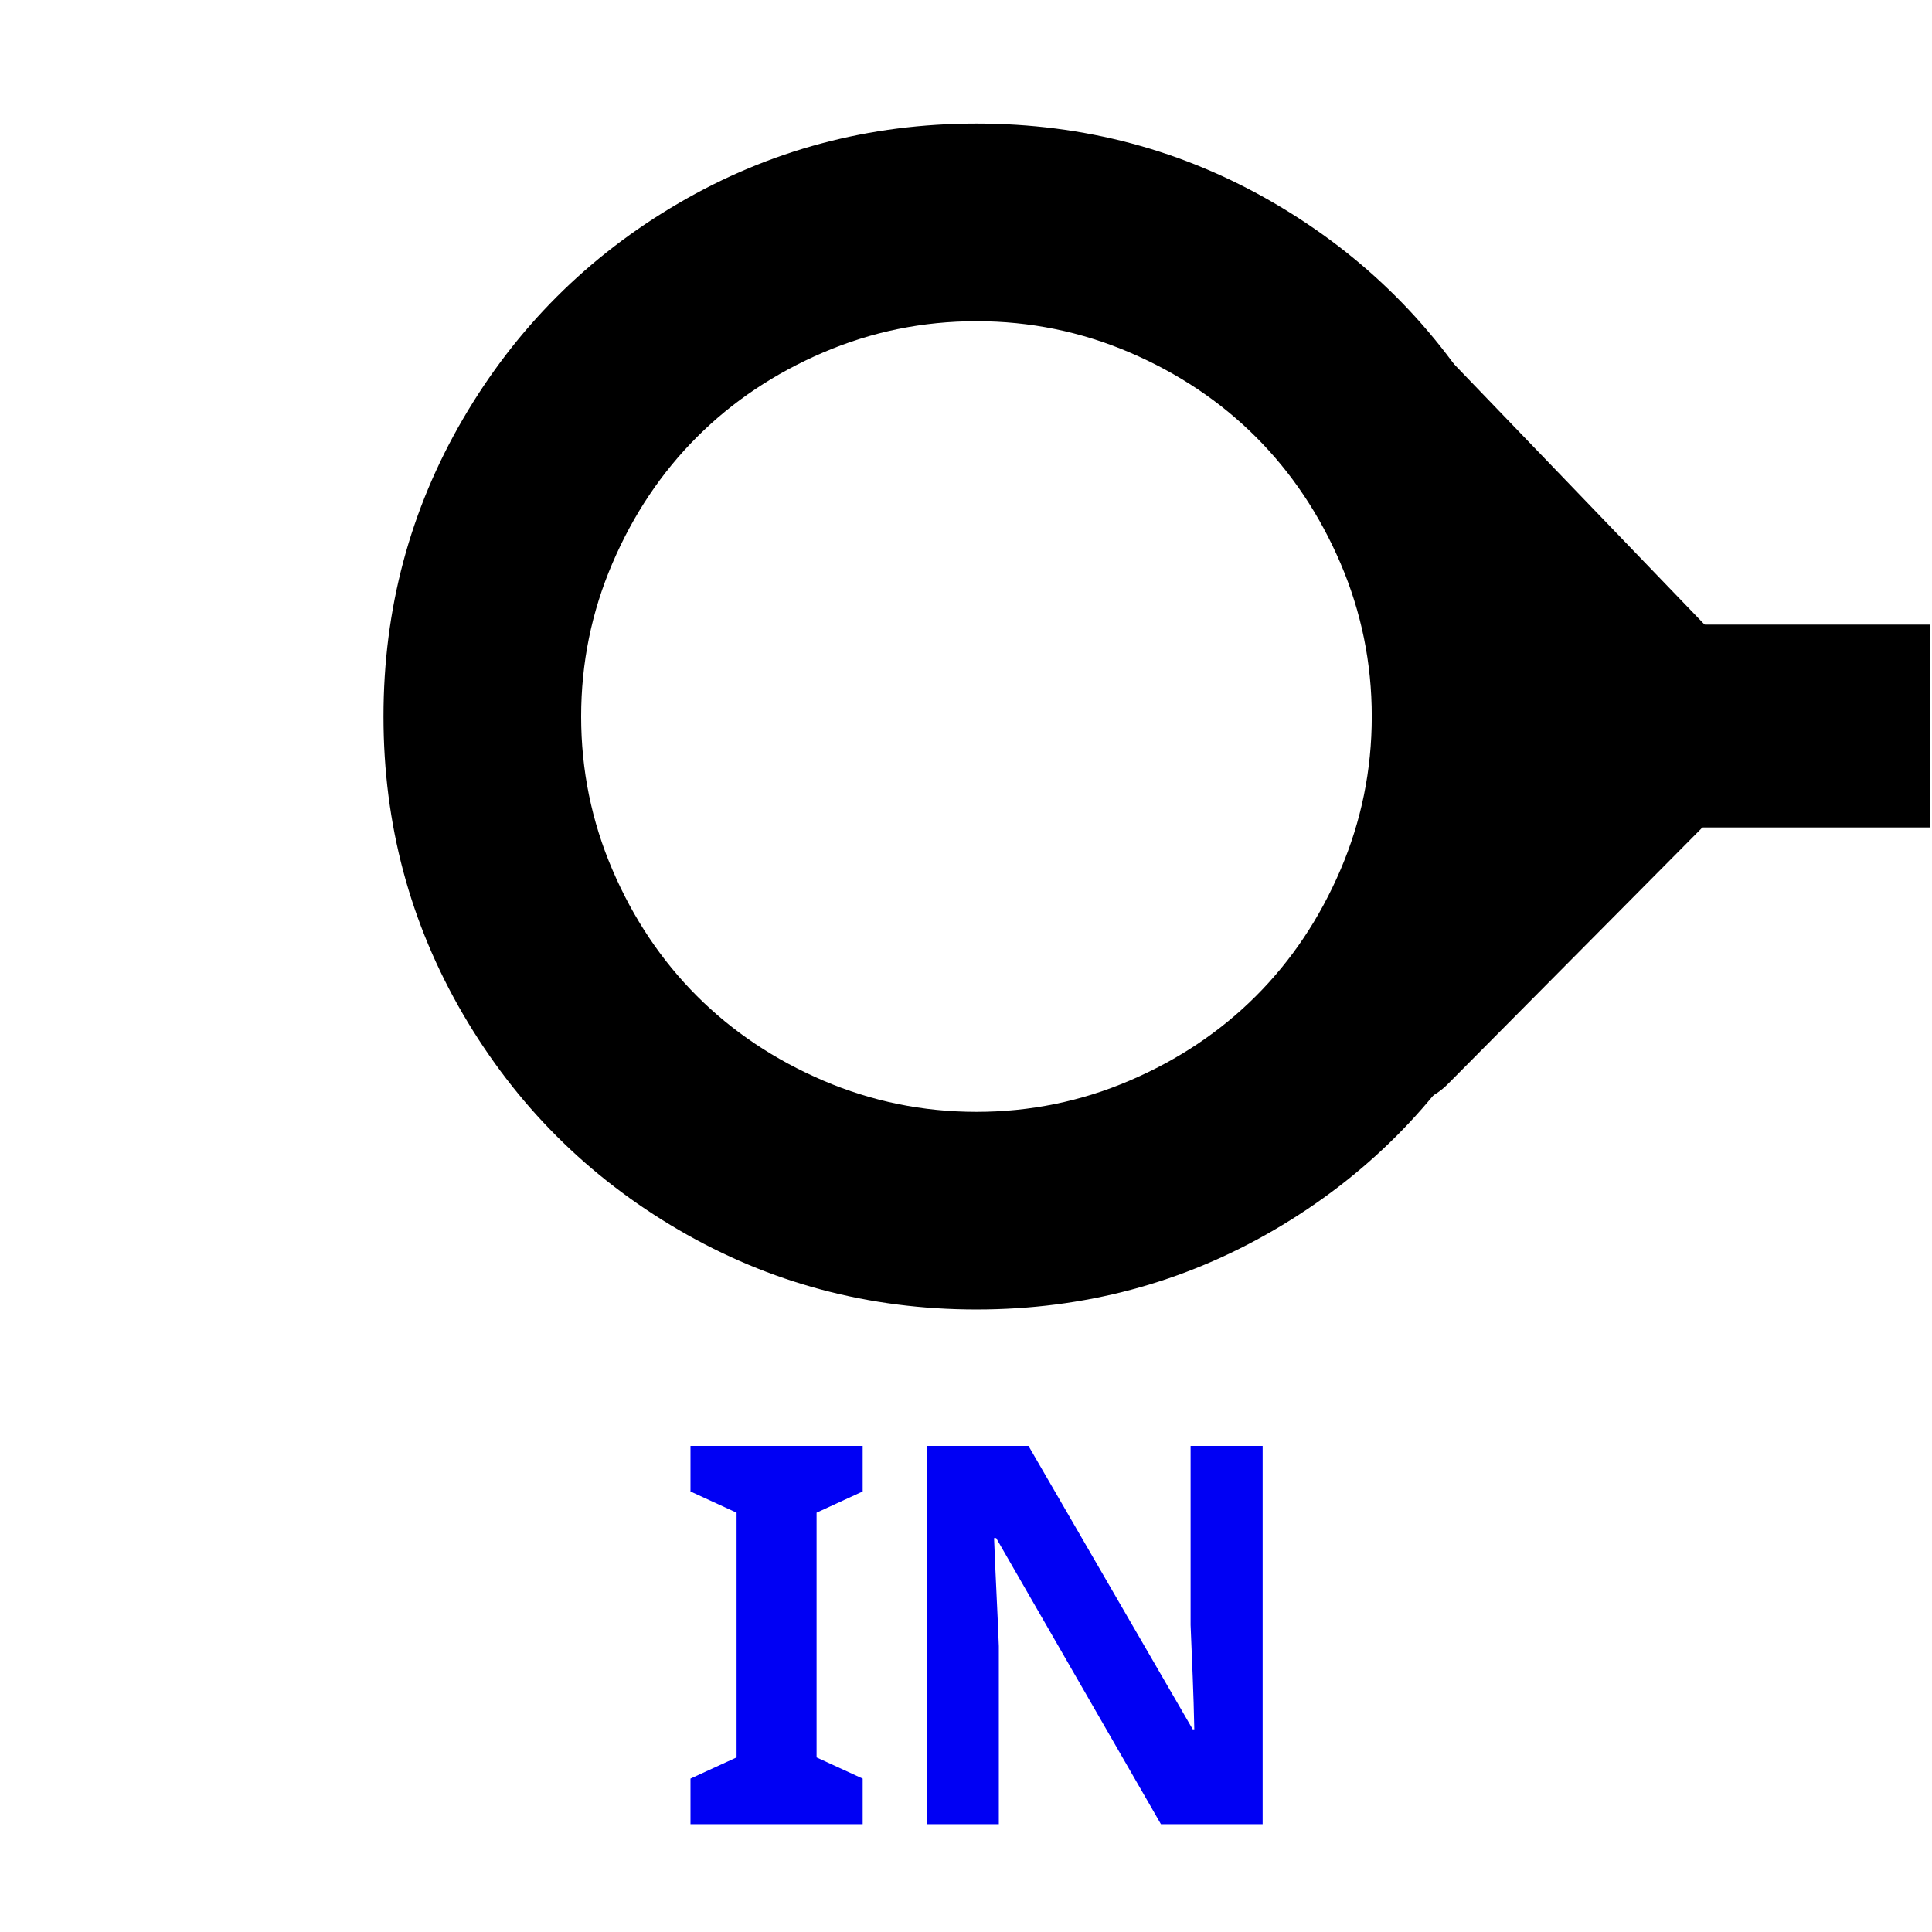
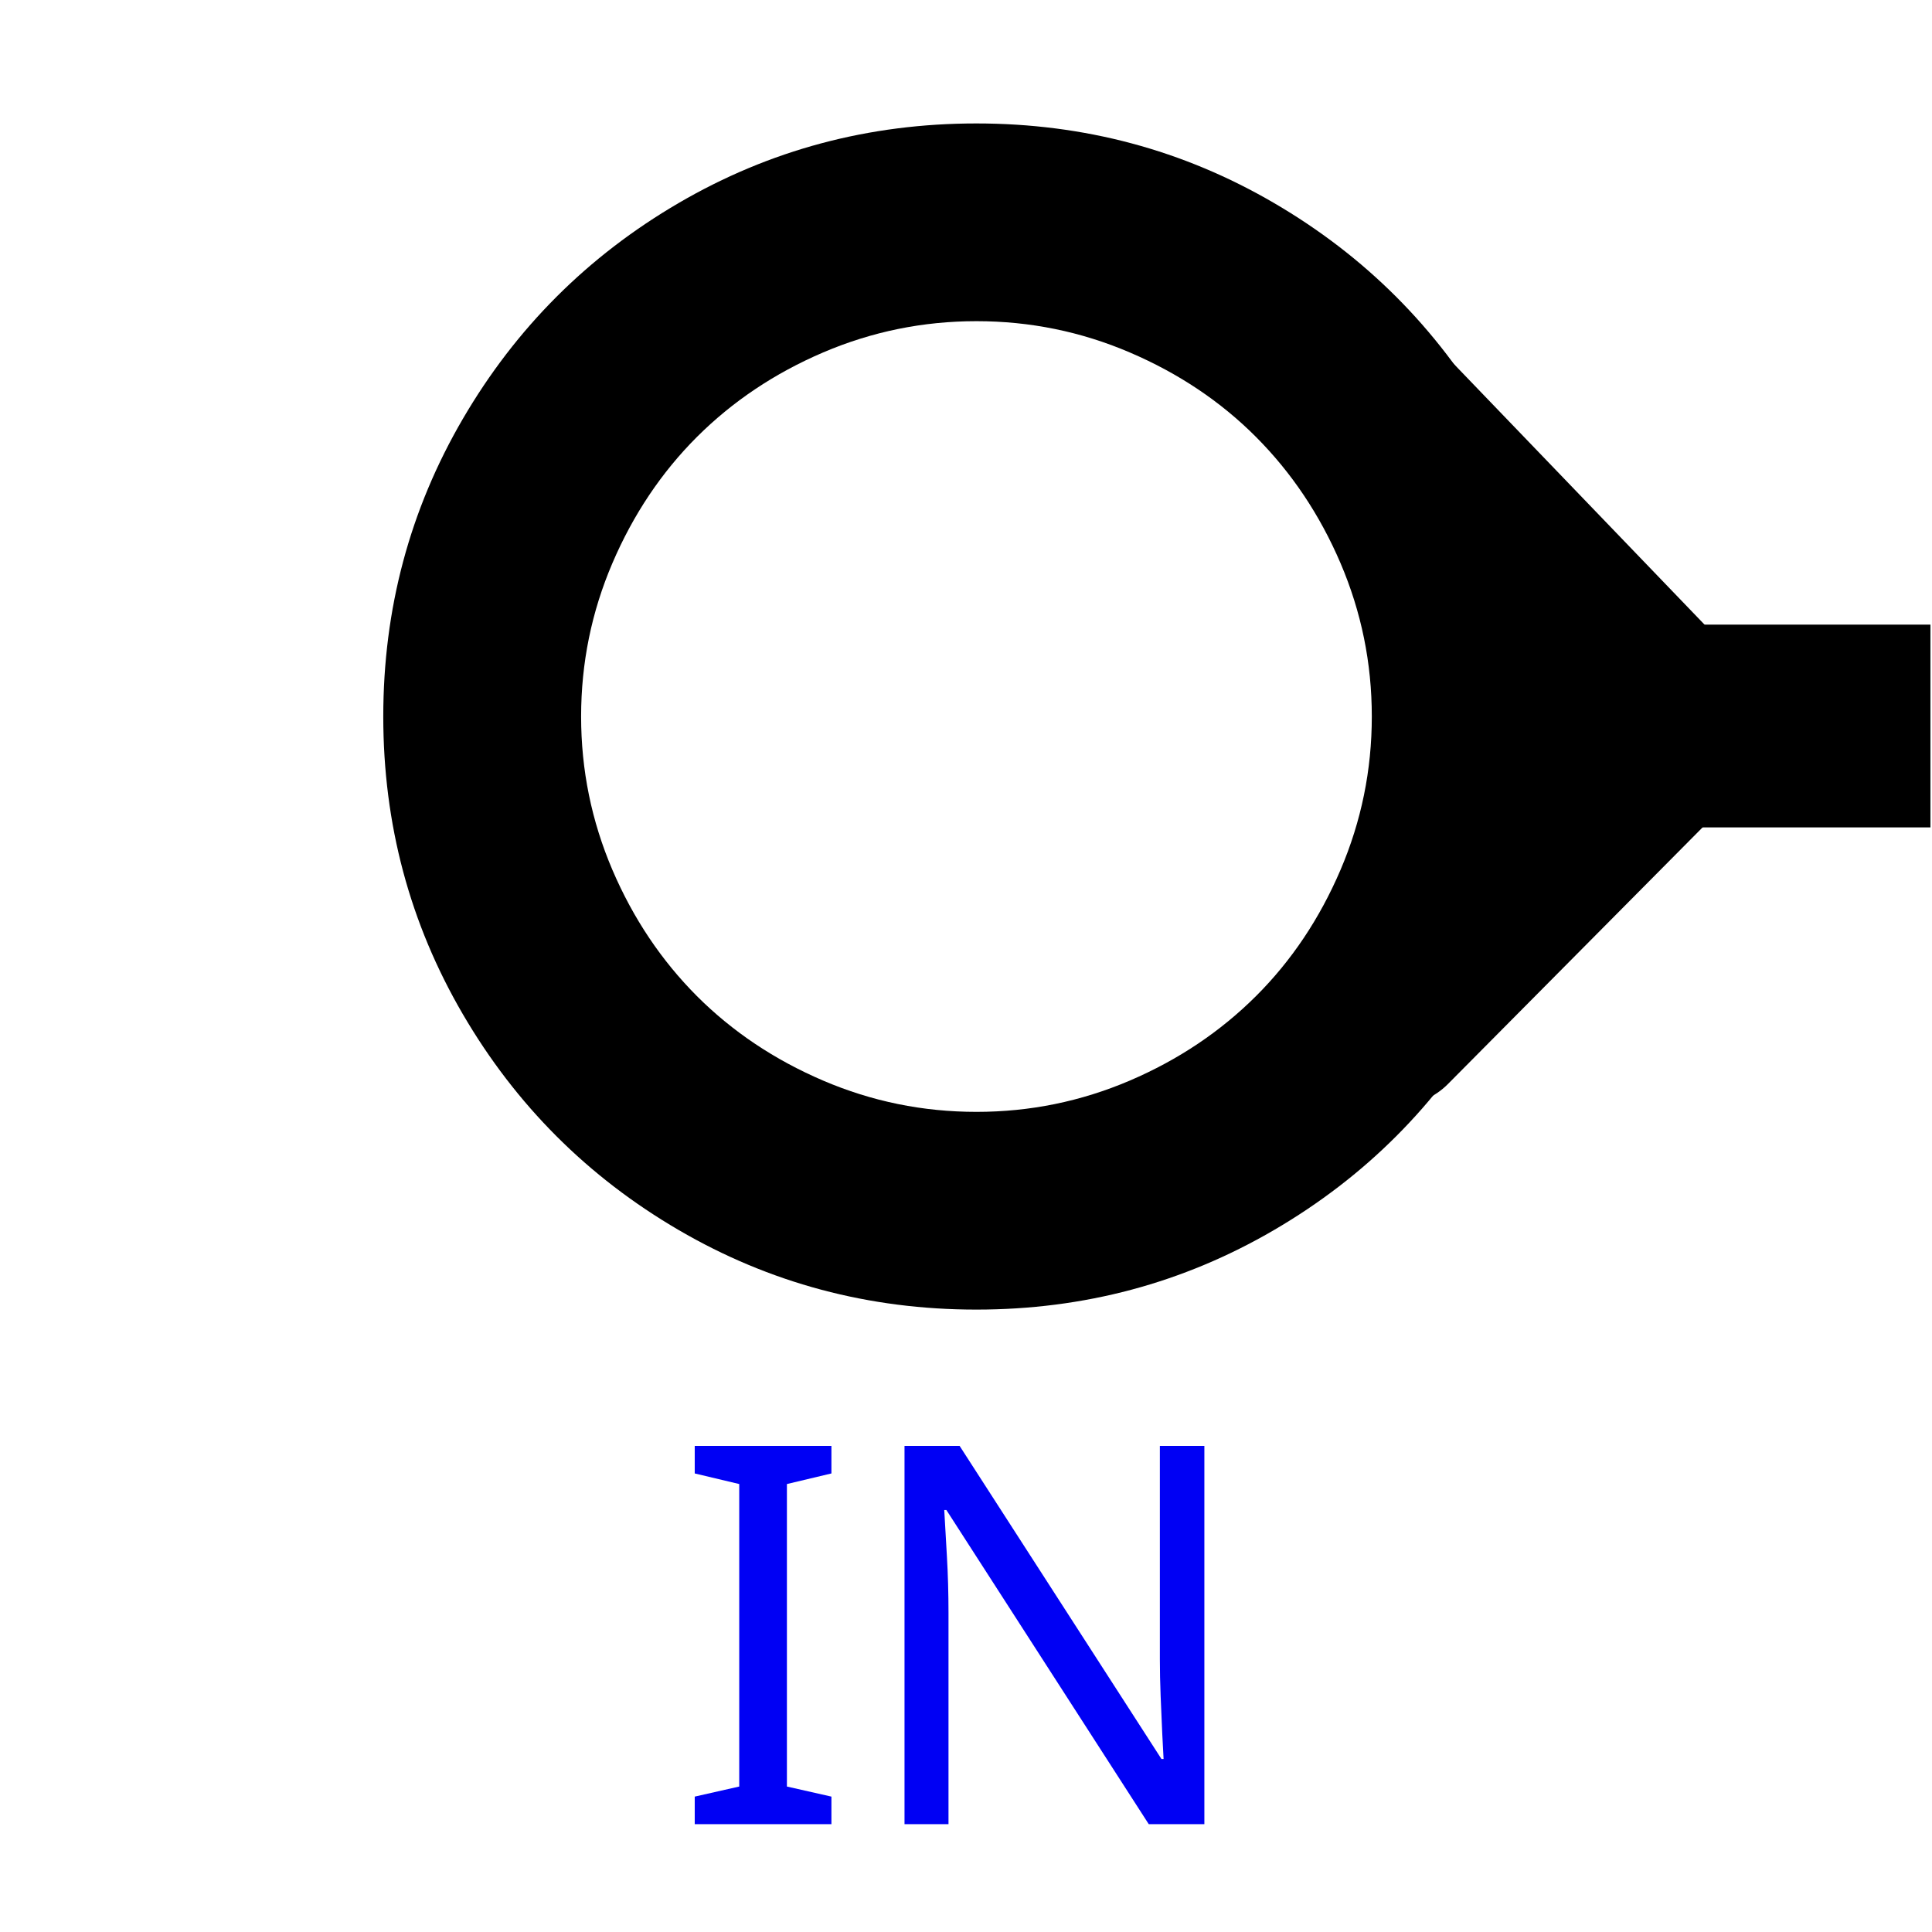
- <svg xmlns="http://www.w3.org/2000/svg" width="1792" height="1792">
-   <path fill="none" d="M-1-1h582v402H-1z" />
-   <path fill="currentColor" d="M1272.363 664.606q0-74.479-29.004-142.155t-78.418-117.09q-49.414-49.414-117.09-78.418-67.676-29.004-142.155-29.004t-142.155 29.004q-67.675 29.004-117.09 78.418-49.414 49.414-78.418 117.09-29.003 67.676-29.003 142.155 0 74.48 29.003 142.155 29.004 67.676 78.418 117.09 49.415 49.414 117.09 78.418 67.676 29.004 142.155 29.004 74.48 0 142.155-29.004 67.676-29.004 117.09-78.418t78.418-117.09q29.004-67.676 29.004-142.155zm183.333 0q0 149.675-73.763 276.074-73.763 126.4-200.162 200.163-126.4 73.763-276.075 73.763-149.674 0-276.074-73.763T429.459 940.68q-73.763-126.4-73.763-276.074t73.763-276.074q73.763-126.4 200.163-200.163t276.074-73.763q149.675 0 276.075 73.763 126.4 73.763 200.162 200.163 73.763 126.4 73.763 276.074z" />
-   <text font-weight="bold" font-family="Georgia, Times, 'Times New Roman', serif" font-size="491.38" y="1691.968" x="624.735" stroke-width="0" stroke="#000" fill="#0000f4">
-     <tspan style="-inkscape-font-specification:'sans-serif Bold'" font-weight="700" font-family="sans-serif">IN</tspan>
-   </text>
-   <path stroke="#000" stroke-width="7.086" d="M1326.36 582.902h460.595v181.041H1326.36z" />
-   <path d="M1284.056 369.28l81.008 315.274-69.777 273.587 282.472-284.686.332-.318-.313-.326-292.293-303.843zm.136.313l291.98 303.518-121.17 39.994 50.521-51.34-219.902-292.486z" stroke="#000" stroke-width="134.334" stroke-linejoin="round" fill="none" />
+ <svg xmlns="http://www.w3.org/2000/svg" version="1.1" id="Layer_1" x="0px" y="0px" viewBox="0 0 1792 1792" style="enable-background:new 0 0 1792 1792;" xml:space="preserve">
+   <style type="text/css">
+ 	.st0{fill:none;}
+ 	.st1{fill:#0000F4;}
+ 	.st2{font-family:'Helvetica-Bold';}
+ 	.st3{font-size:491.38px;}
+ 	.st4{stroke:#000000;stroke-width:7.086;}
+ 	.st5{fill:none;stroke:#000000;stroke-width:134.334;stroke-linejoin:round;}
+ </style>
+   <path class="st0" d="M-1-1h582v402H-1V-1z" />
+   <path d="M1272.4,664.6c0-49.7-9.7-97-29-142.2c-19.3-45.1-45.5-84.1-78.4-117.1s-72-59.1-117.1-78.4c-45.1-19.3-92.5-29-142.2-29  s-97,9.7-142.2,29c-45.1,19.3-84.1,45.5-117.1,78.4c-32.9,32.9-59.1,72-78.4,117.1c-19.3,45.1-29,92.5-29,142.2  c0,49.7,9.7,97,29,142.2c19.3,45.1,45.5,84.1,78.4,117.1c32.9,32.9,72,59.1,117.1,78.4c45.1,19.3,92.5,29,142.2,29  c49.7,0,97-9.7,142.2-29c45.1-19.3,84.1-45.5,117.1-78.4s59.1-72,78.4-117.1C1262.7,761.6,1272.4,714.3,1272.4,664.6L1272.4,664.6z   M1455.7,664.6c0,99.8-24.6,191.8-73.8,276.1c-49.2,84.3-115.9,151-200.2,200.2c-84.3,49.2-176.3,73.8-276.1,73.8  c-99.8,0-191.8-24.6-276.1-73.8s-151-115.9-200.2-200.2s-73.8-176.3-73.8-276.1s24.6-191.8,73.8-276.1s115.9-151,200.2-200.2  s176.3-73.8,276.1-73.8c99.8,0,191.8,24.6,276.1,73.8c84.3,49.2,151,115.9,200.2,200.2C1431.1,472.8,1455.7,564.8,1455.7,664.6  L1455.7,664.6z" />
+   <text transform="matrix(1 0 0 1 624.735 1691.968)" class="st1 st2 st3">IN</text>
+   <path class="st4" d="M1326.4,582.9H1787v181h-460.6V582.9z" />
+   <path class="st5" d="M1284.1,369.3l81,315.3l-69.8,273.6l282.5-284.7l0.3-0.3l-0.3-0.3L1285.5,369L1284.1,369.3z M1284.2,369.6  l292,303.5l-121.2,40l50.5-51.3l-219.9-292.5L1284.2,369.6z" />
</svg>
